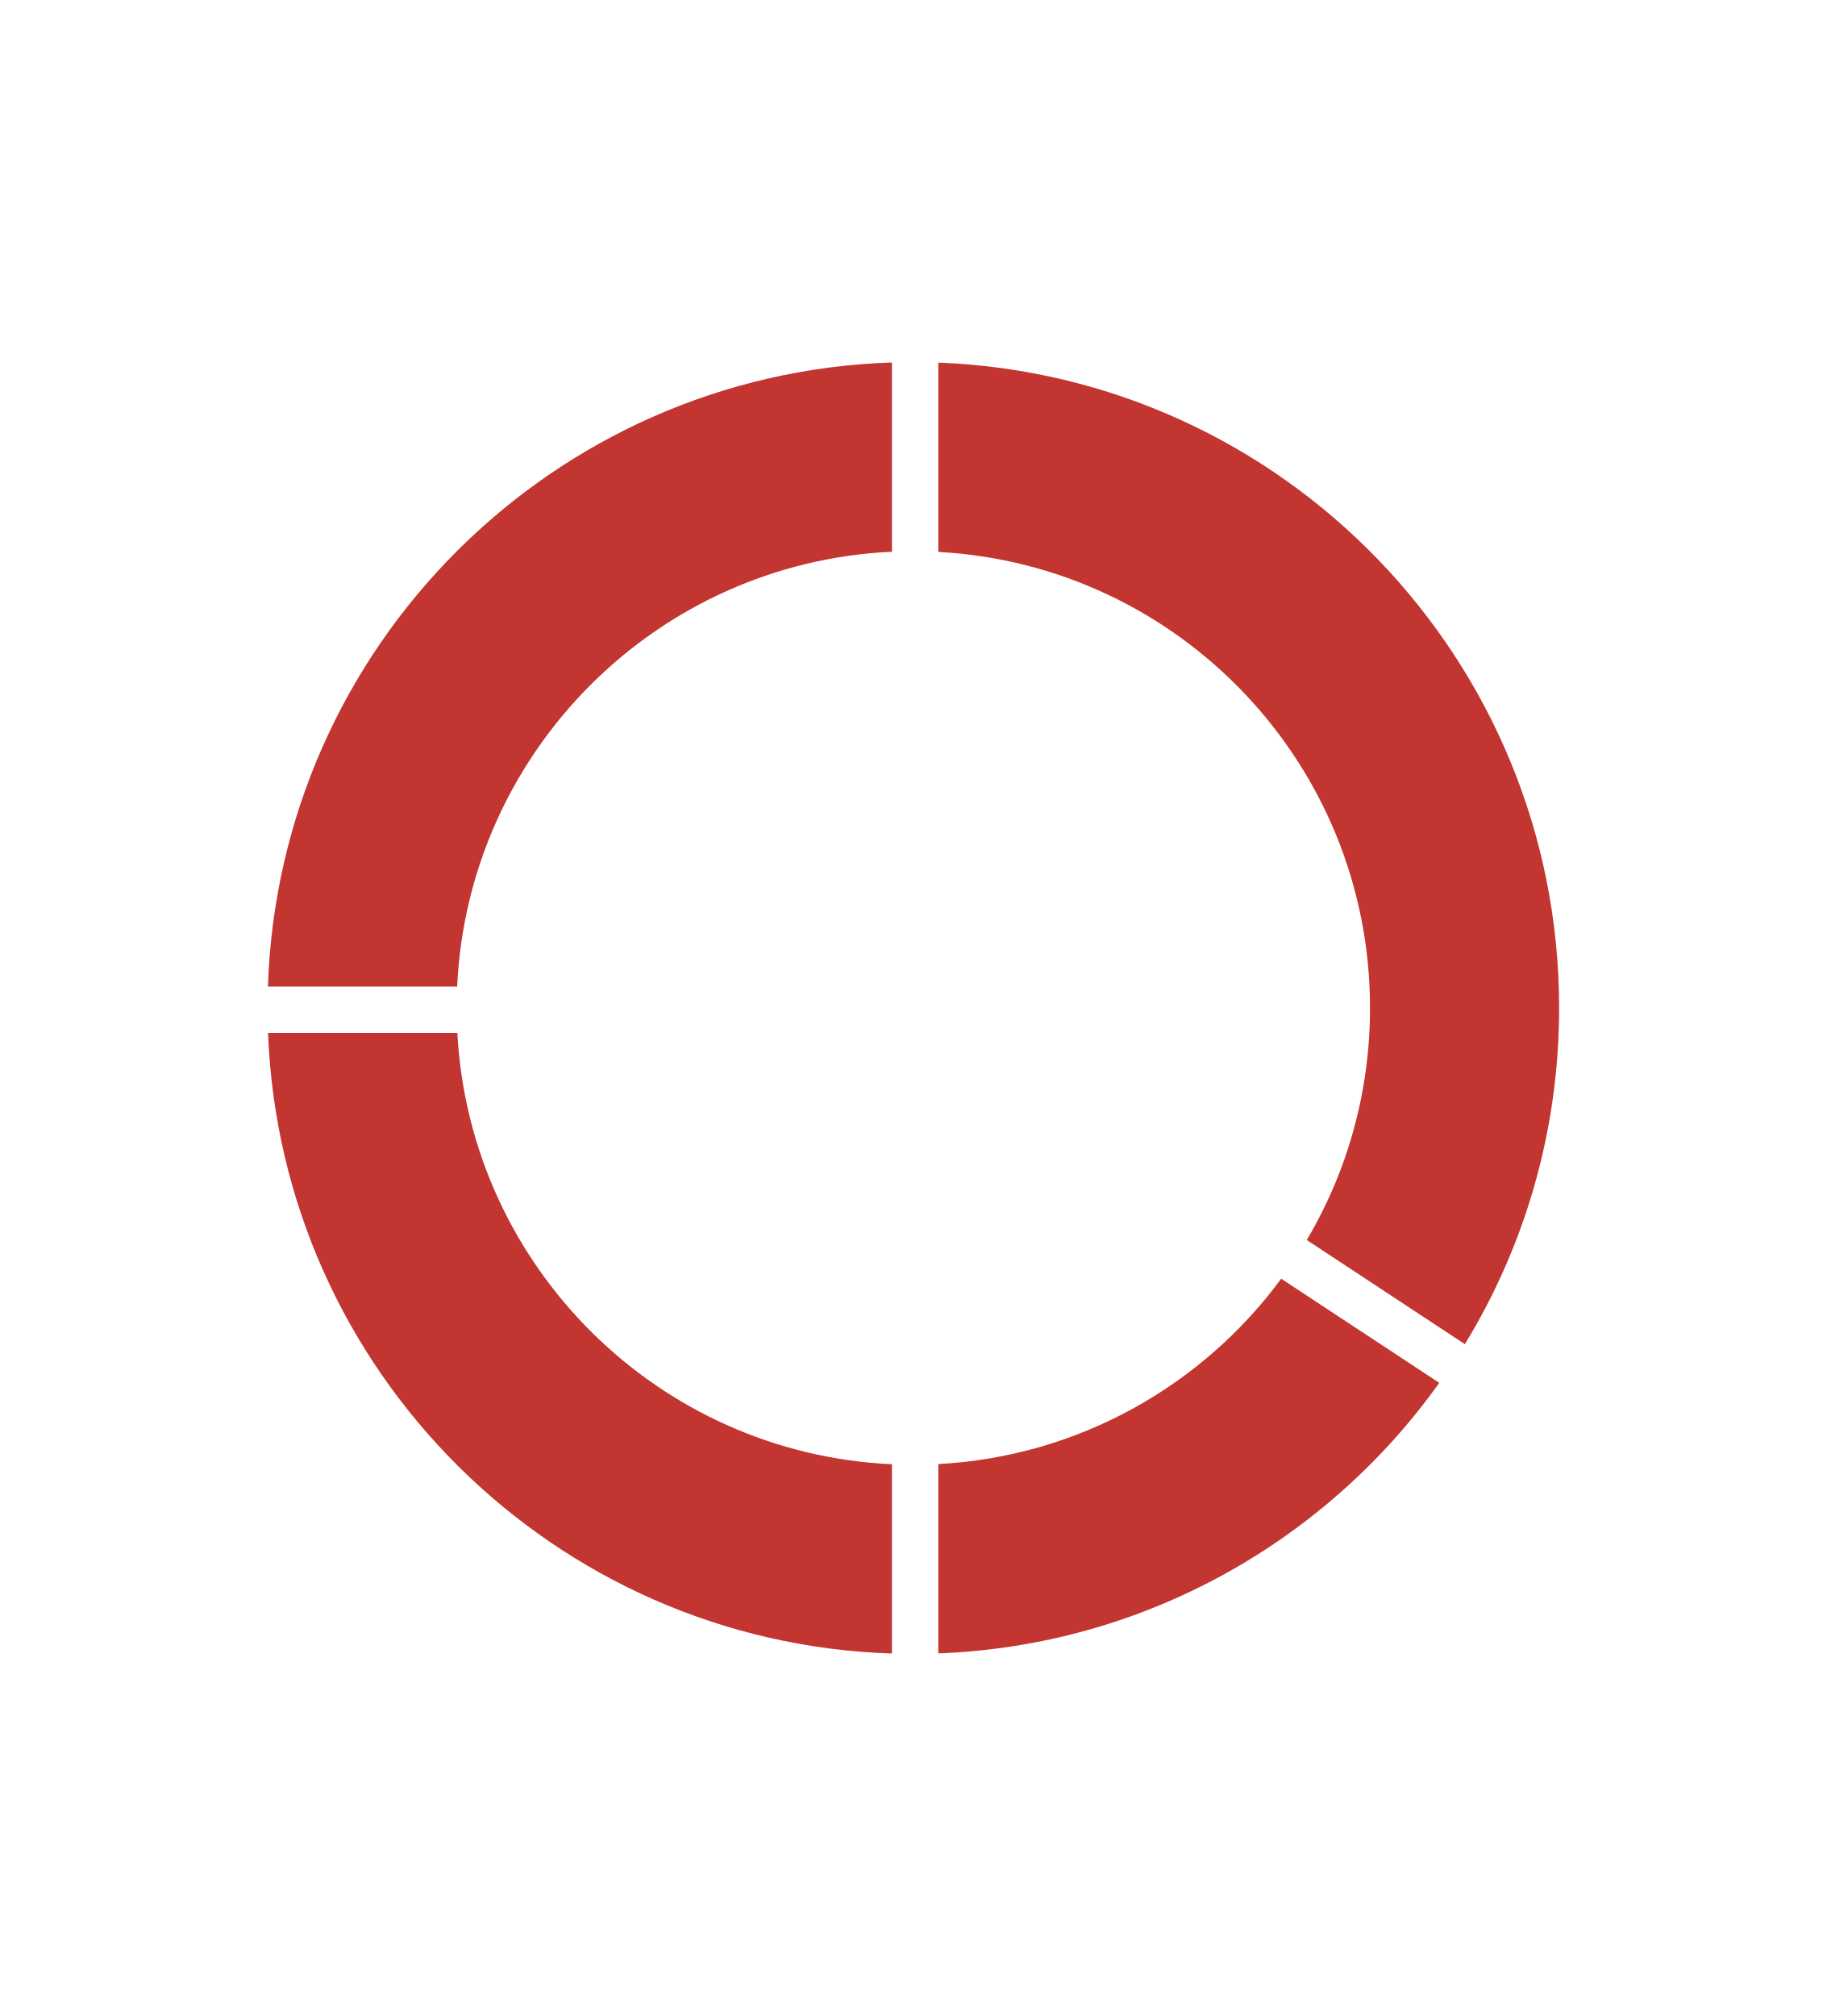
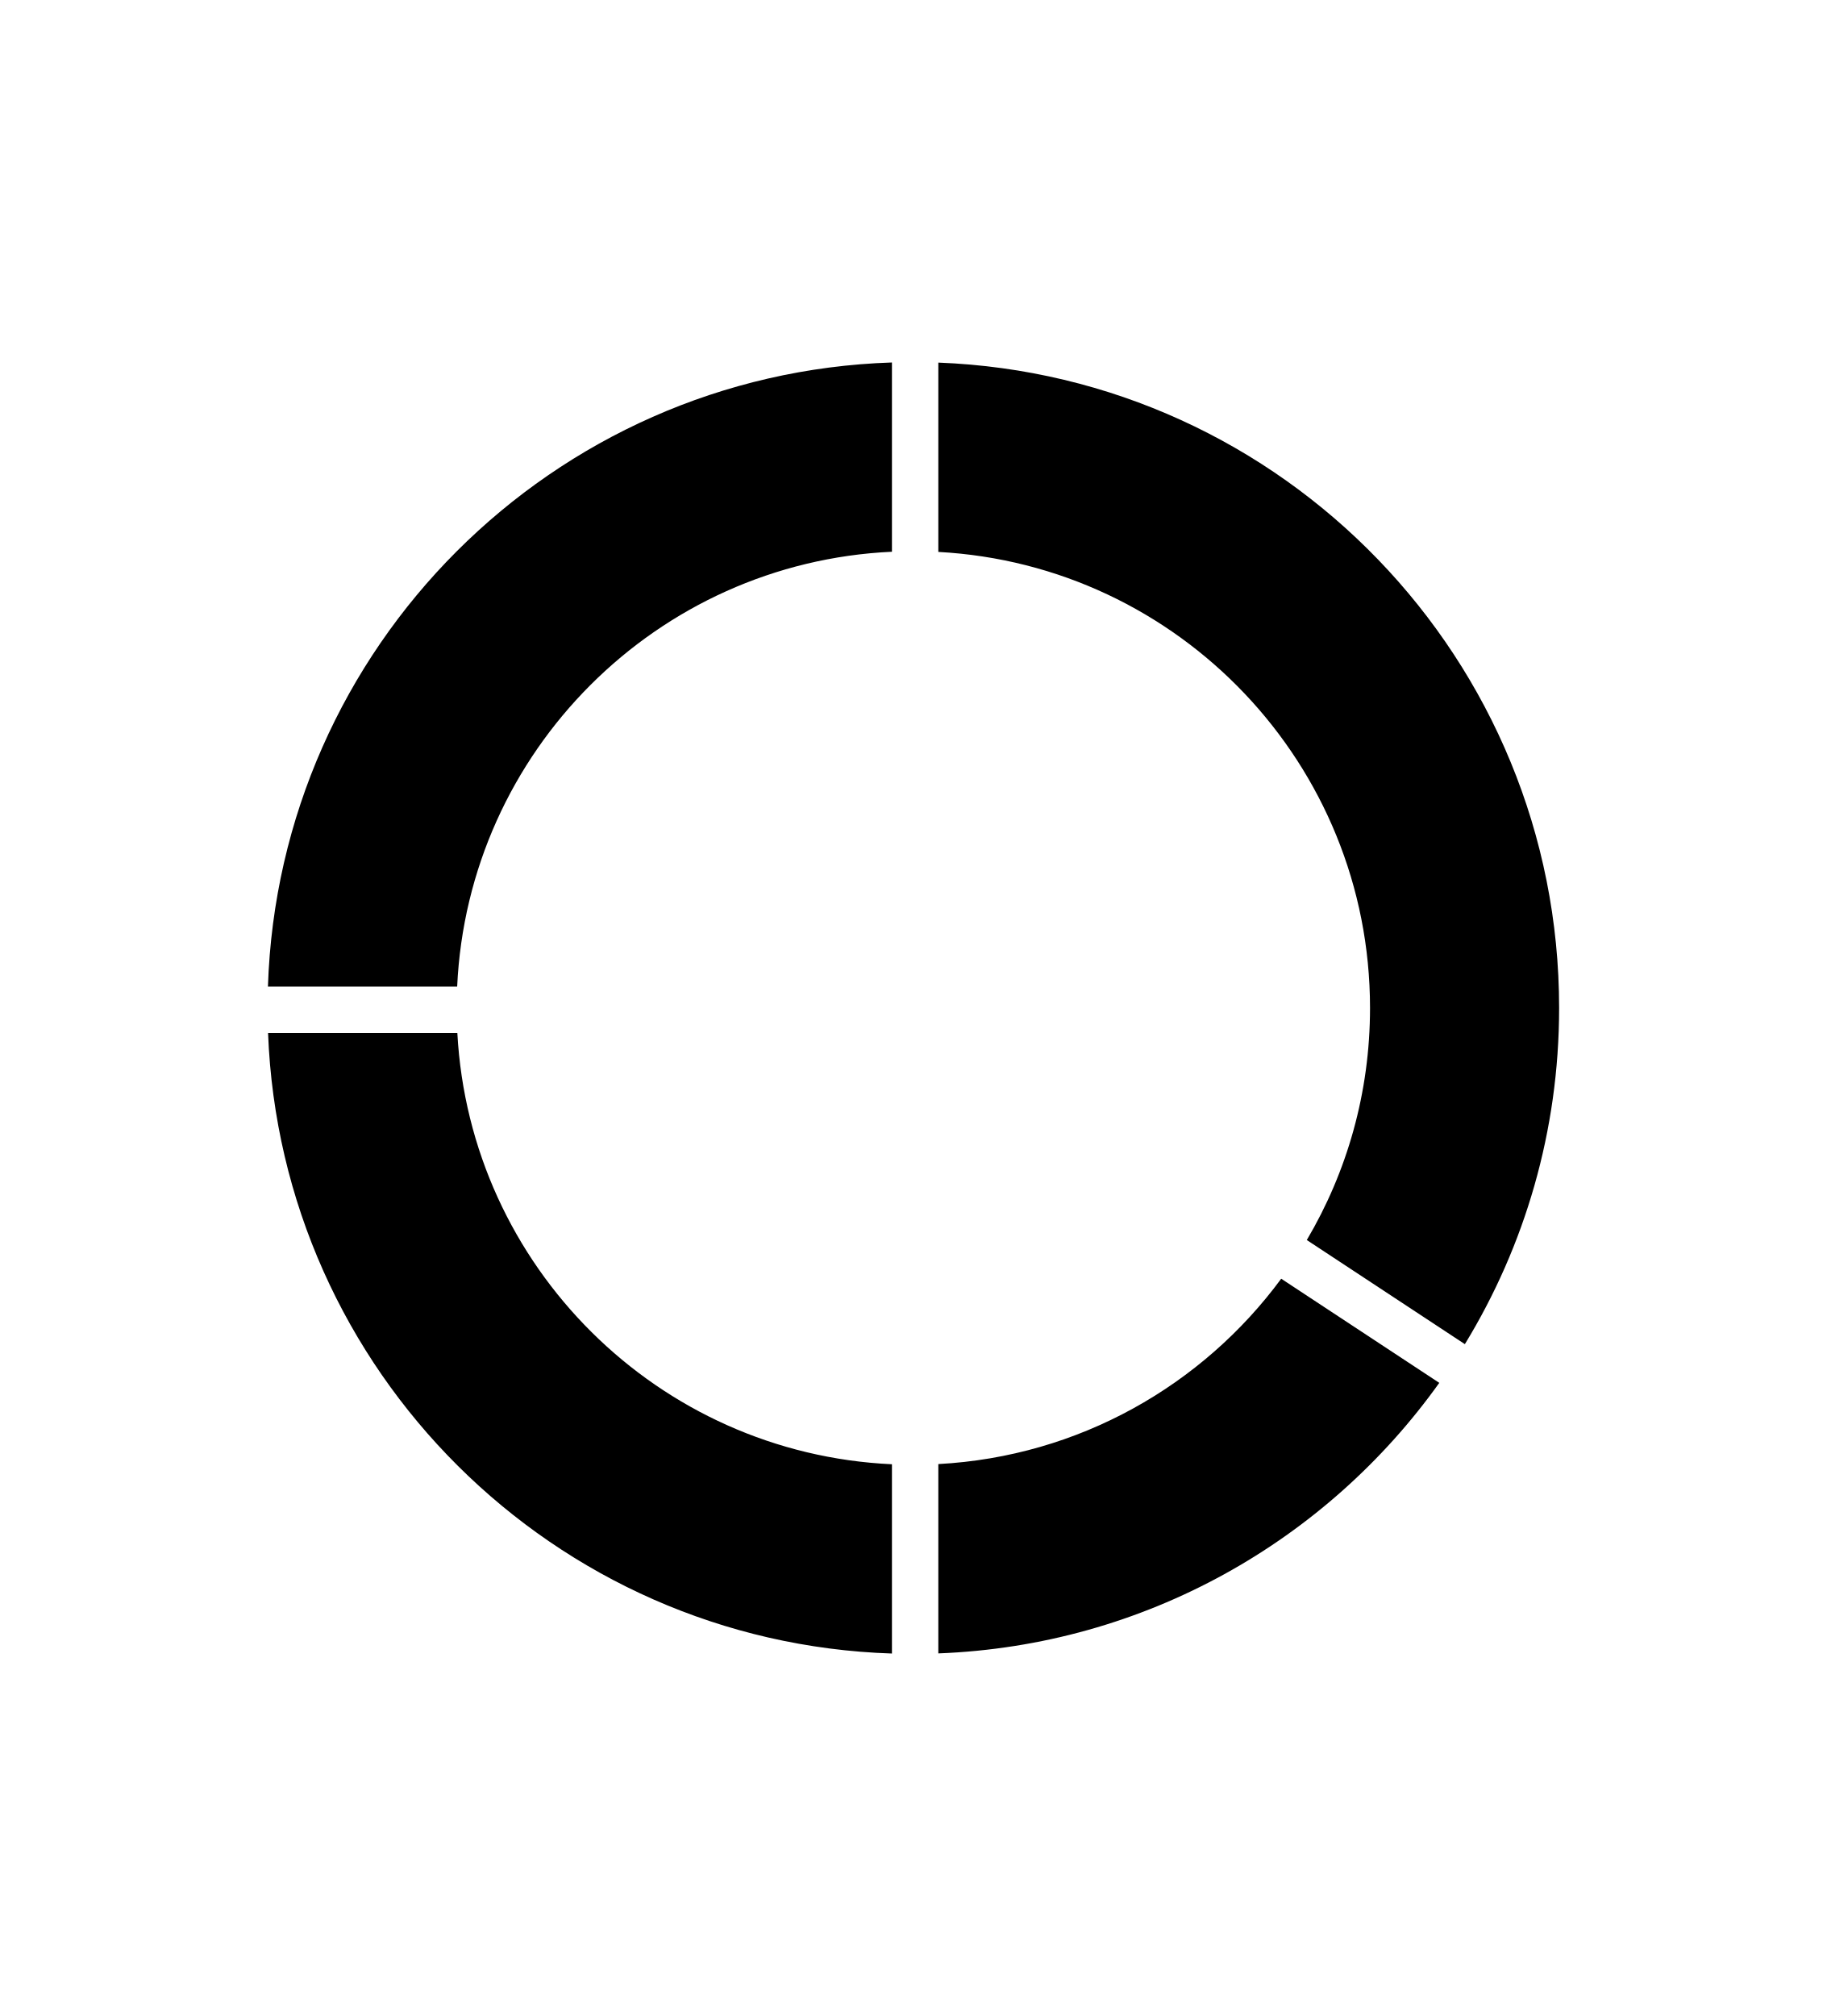
- <svg xmlns="http://www.w3.org/2000/svg" width="464" height="512" viewBox="0 0 512 512">
+ <svg xmlns="http://www.w3.org/2000/svg" fill="currentColor" width="464" height="512" viewBox="0 0 512 512">
  <g>
-     <path fill-rule="evenodd" clip-rule="evenodd" d="M250 75.098C154.806 78.198 78.198 154.806 75.098 250H128.138C131.18 184.082 184.082 131.18 250 128.138V75.098ZM250 383.862C184.415 380.836 131.716 328.453 128.188 263H75.133C78.735 357.73 155.139 433.813 250 436.903V383.862ZM263 436.867V383.812C302.417 381.688 337.093 361.73 359.105 331.865L403.413 361.05C371.857 405.253 320.913 434.665 263 436.867ZM410.583 350.205C427.343 322.763 437 290.509 437 256C437 158.381 359.719 78.811 263 75.133V128.188C330.437 131.823 384 187.656 384 256C384 279.738 377.538 301.967 366.278 321.023L410.583 350.205Z" fill="#C23531" />
+     <path fill-rule="evenodd" clip-rule="evenodd" d="M250 75.098C154.806 78.198 78.198 154.806 75.098 250H128.138C131.18 184.082 184.082 131.18 250 128.138V75.098ZM250 383.862C184.415 380.836 131.716 328.453 128.188 263H75.133C78.735 357.73 155.139 433.813 250 436.903V383.862ZM263 436.867V383.812C302.417 381.688 337.093 361.73 359.105 331.865L403.413 361.05C371.857 405.253 320.913 434.665 263 436.867ZM410.583 350.205C427.343 322.763 437 290.509 437 256C437 158.381 359.719 78.811 263 75.133V128.188C330.437 131.823 384 187.656 384 256C384 279.738 377.538 301.967 366.278 321.023L410.583 350.205Z" />
  </g>
</svg>
